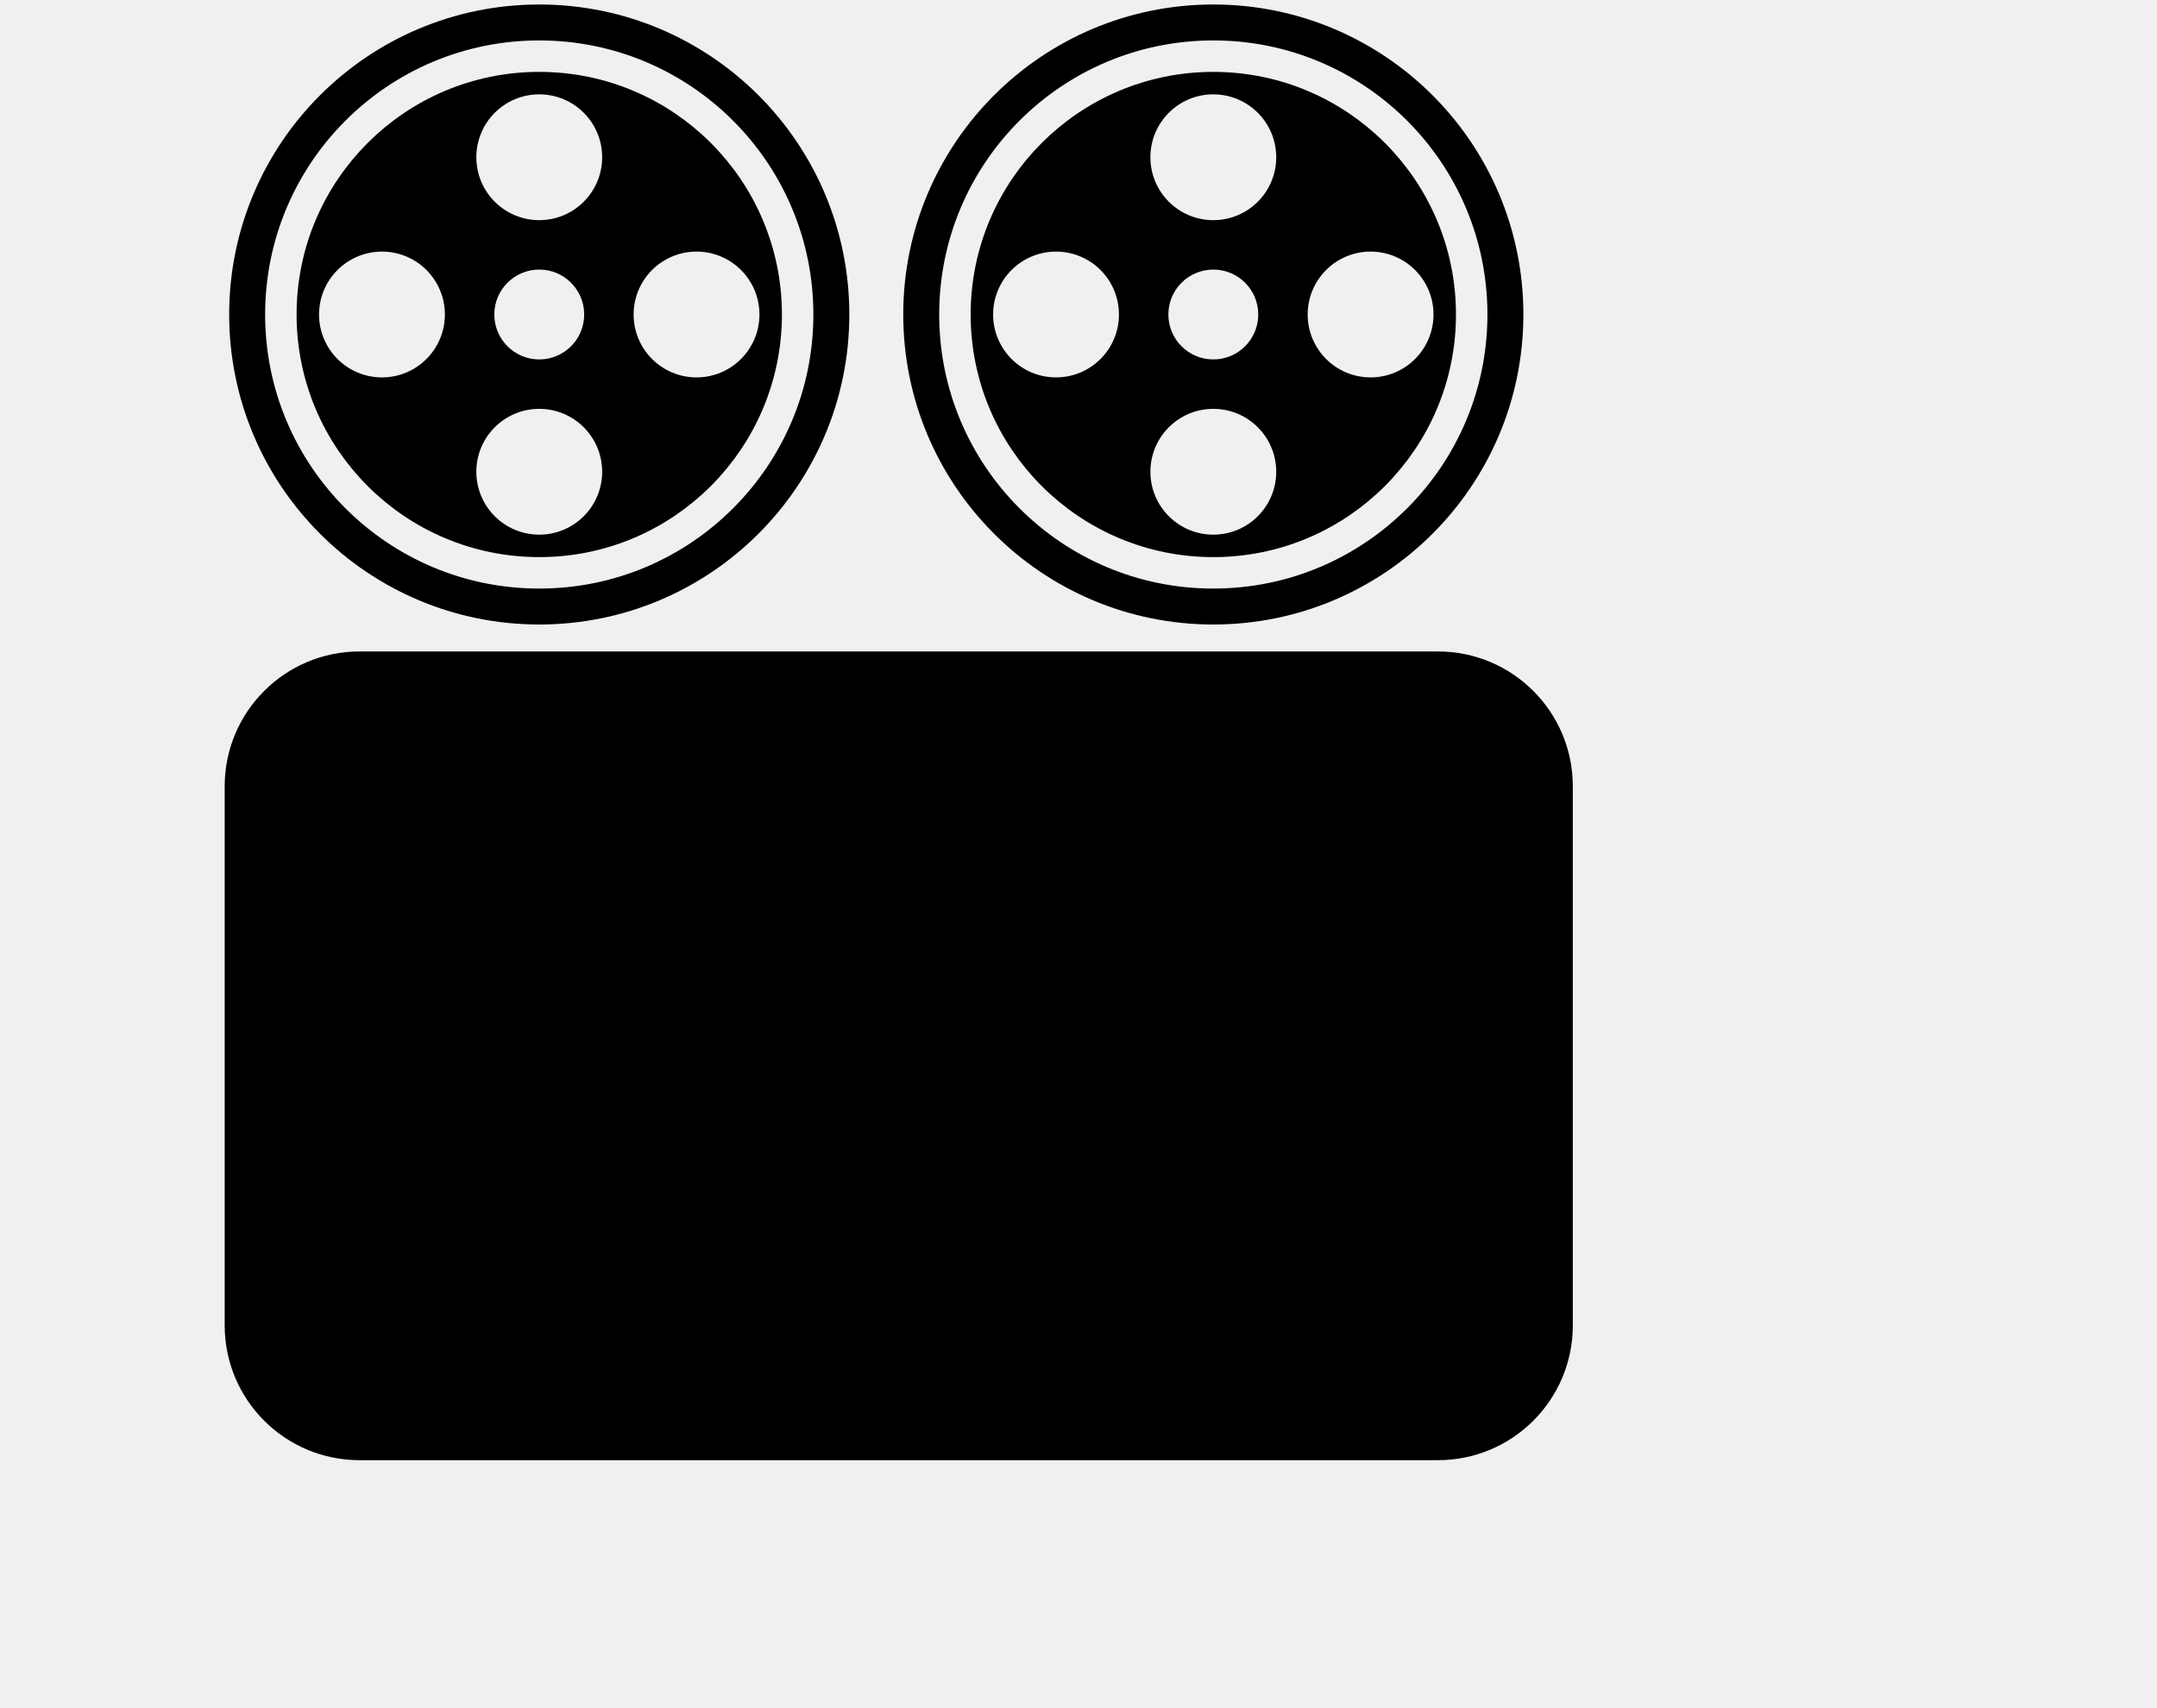
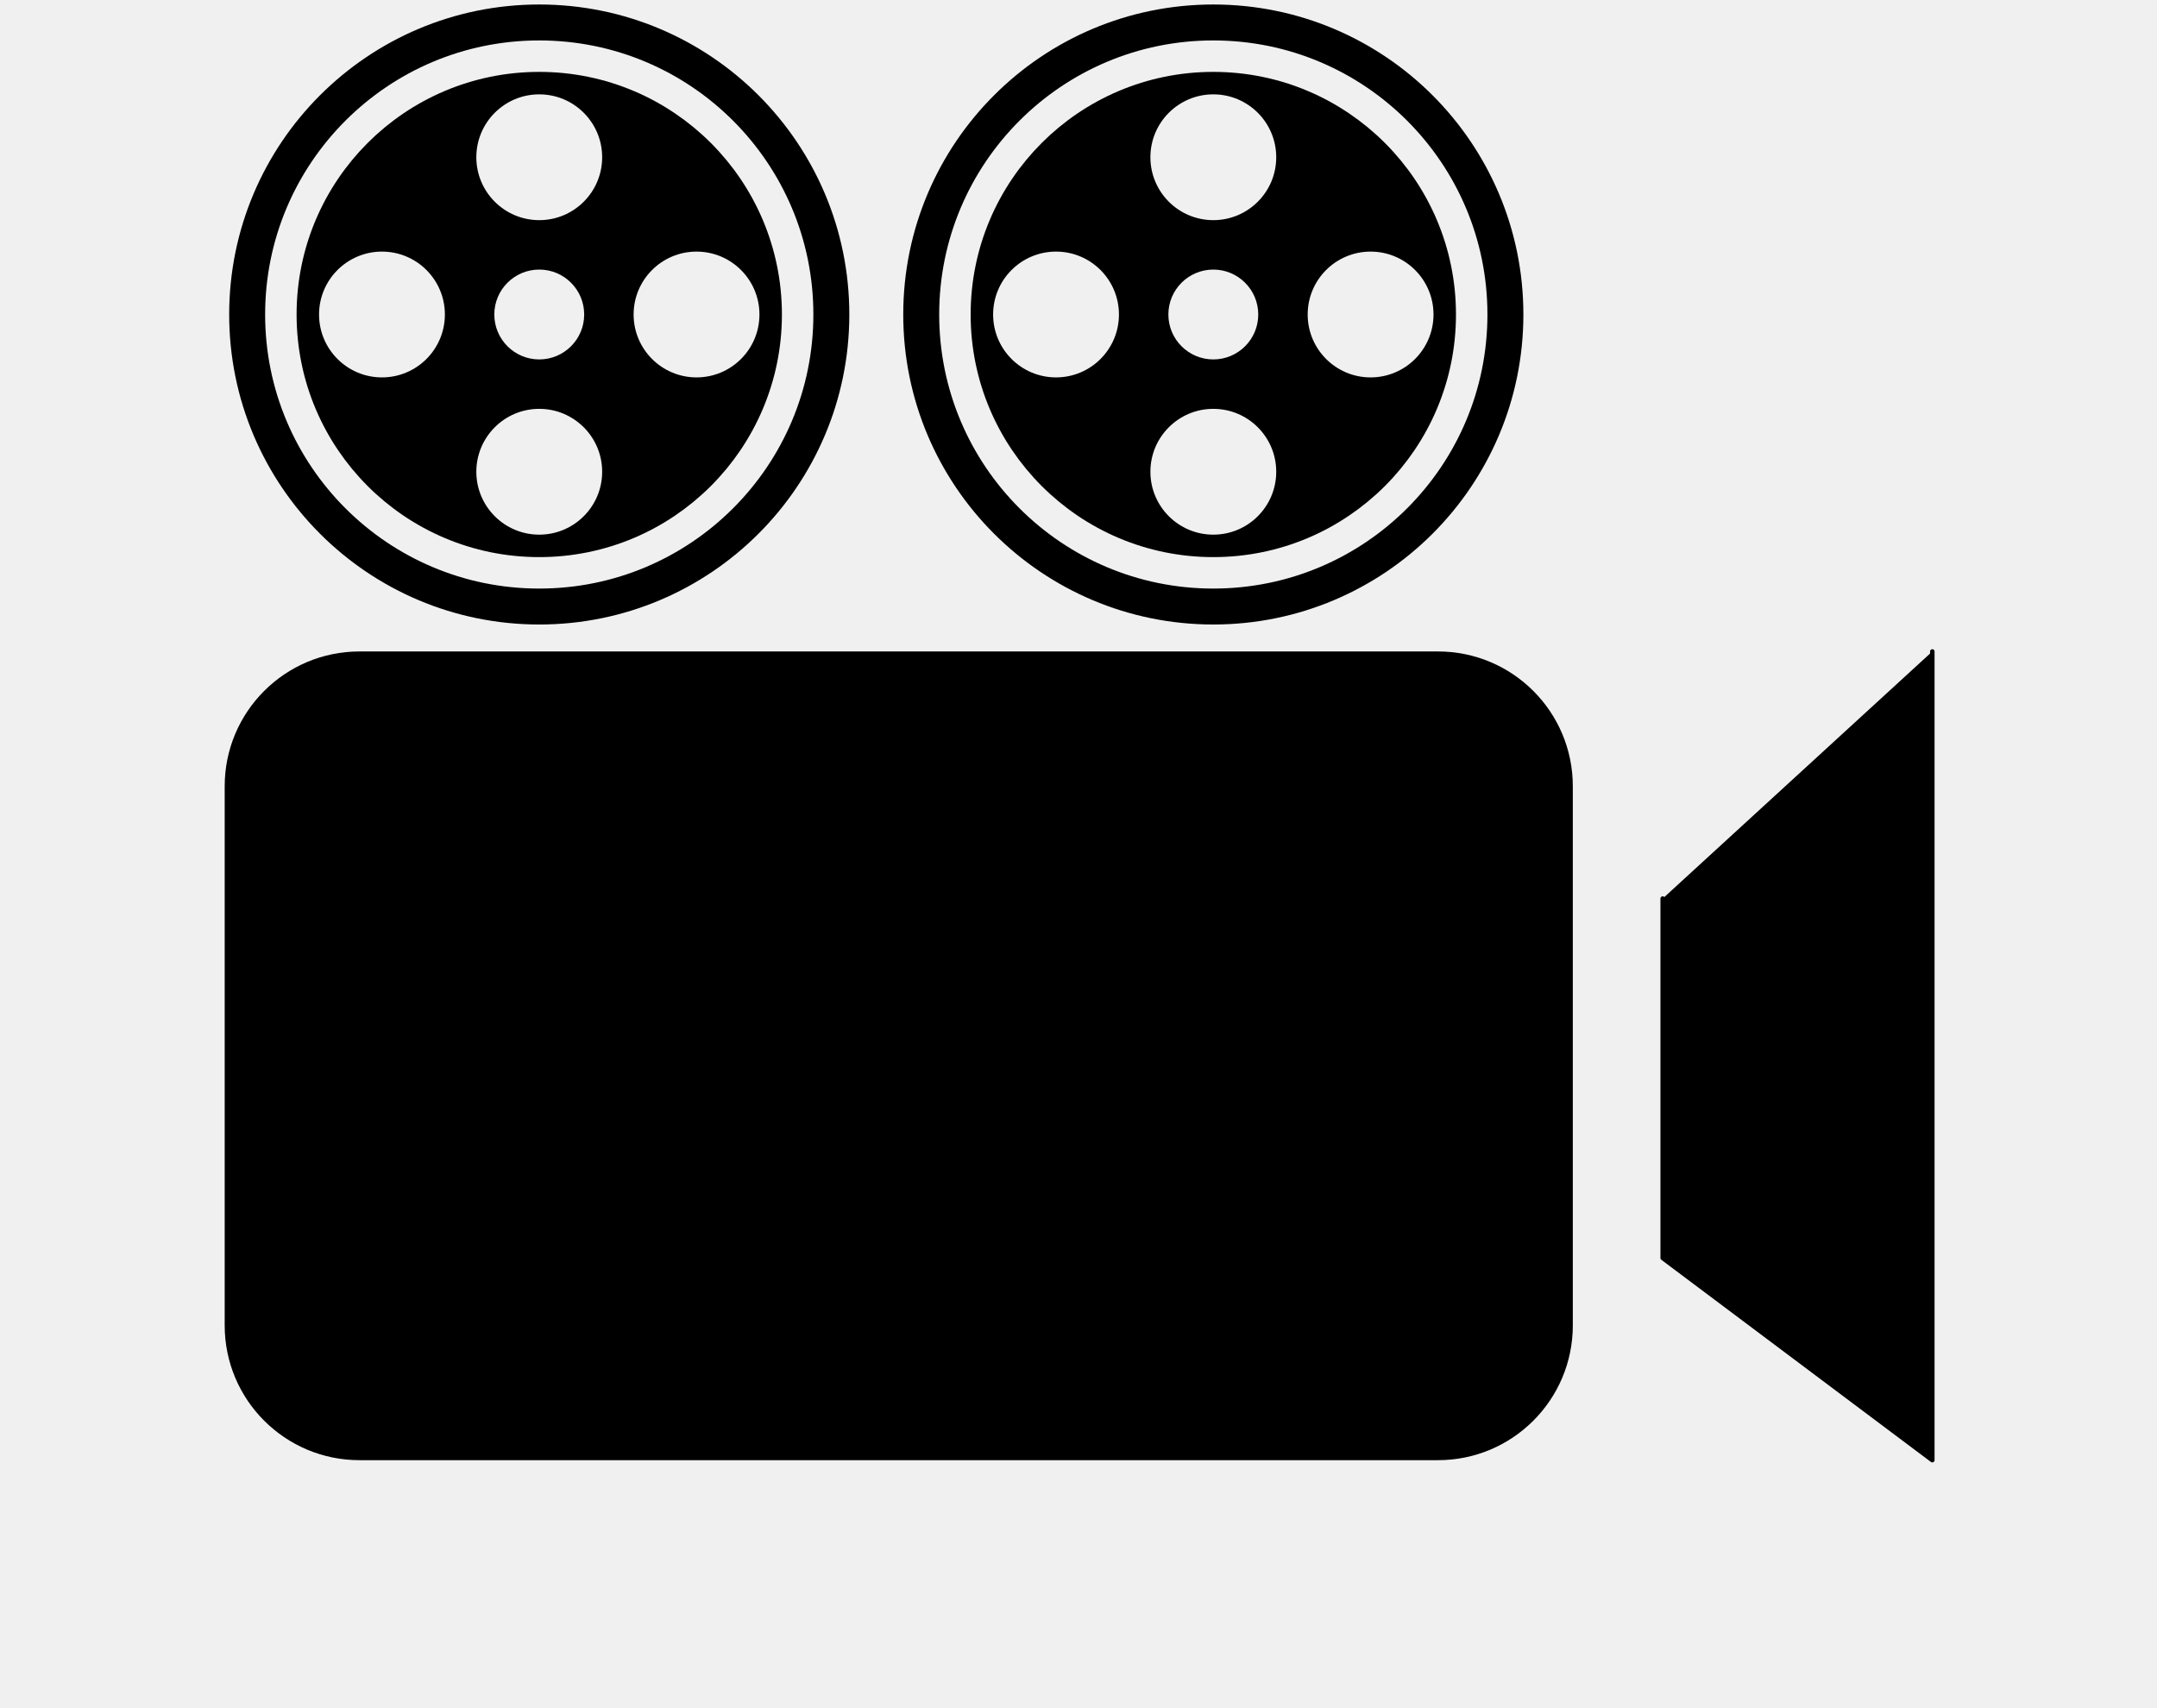
<svg xmlns="http://www.w3.org/2000/svg" version="1.1" width="480" height="380">
  <defs>
    <mask id="mask1">
      <circle cx="120" cy="70" r="60" fill="white" />
      <circle cx="120" cy="70" r="10" fill="black" />
      <circle cx="85" cy="70" r="14" fill="black" />
      <circle cx="155" cy="70" r="14" fill="black" />
      <circle cx="120" cy="105" r="14" fill="black" />
      <circle cx="120" cy="35" r="14" fill="black" />
    </mask>
    <mask id="mask2">
      <circle cx="270" cy="70" r="60" fill="white" />
      <circle cx="270" cy="70" r="10" fill="black" />
      <circle cx="235" cy="70" r="14" fill="black" />
      <circle cx="305" cy="70" r="14" fill="black" />
      <circle cx="270" cy="105" r="14" fill="black" />
      <circle cx="270" cy="35" r="14" fill="black" />
    </mask>
  </defs>
  <rect x="50" y="145" rx="30" ry="30" width="300" height="180" fill="black" />
-   <path d="M370 200, L370 280, L430 325, L430 145" fill="black" stroke="black" stroke-linecap="round" stroke-linejoin="round" />
+   <path d="M370,200 L370,280 L430,325 L430,145" fill="black" stroke="black" stroke-linecap="round" stroke-linejoin="round" />
  <circle cx="120" cy="70" r="65" fill="transparent" stroke="black" stroke-width="8" />
  <circle cx="120" cy="70" r="50" mask="url(#mask1)" fill="black" stroke="black" stroke-width="8" />
  <circle cx="270" cy="70" r="65" fill="transparent" stroke="black" stroke-width="8" />
  <circle cx="270" cy="70" r="50" mask="url(#mask2)" fill="black" stroke="black" stroke-width="8" />
</svg>
